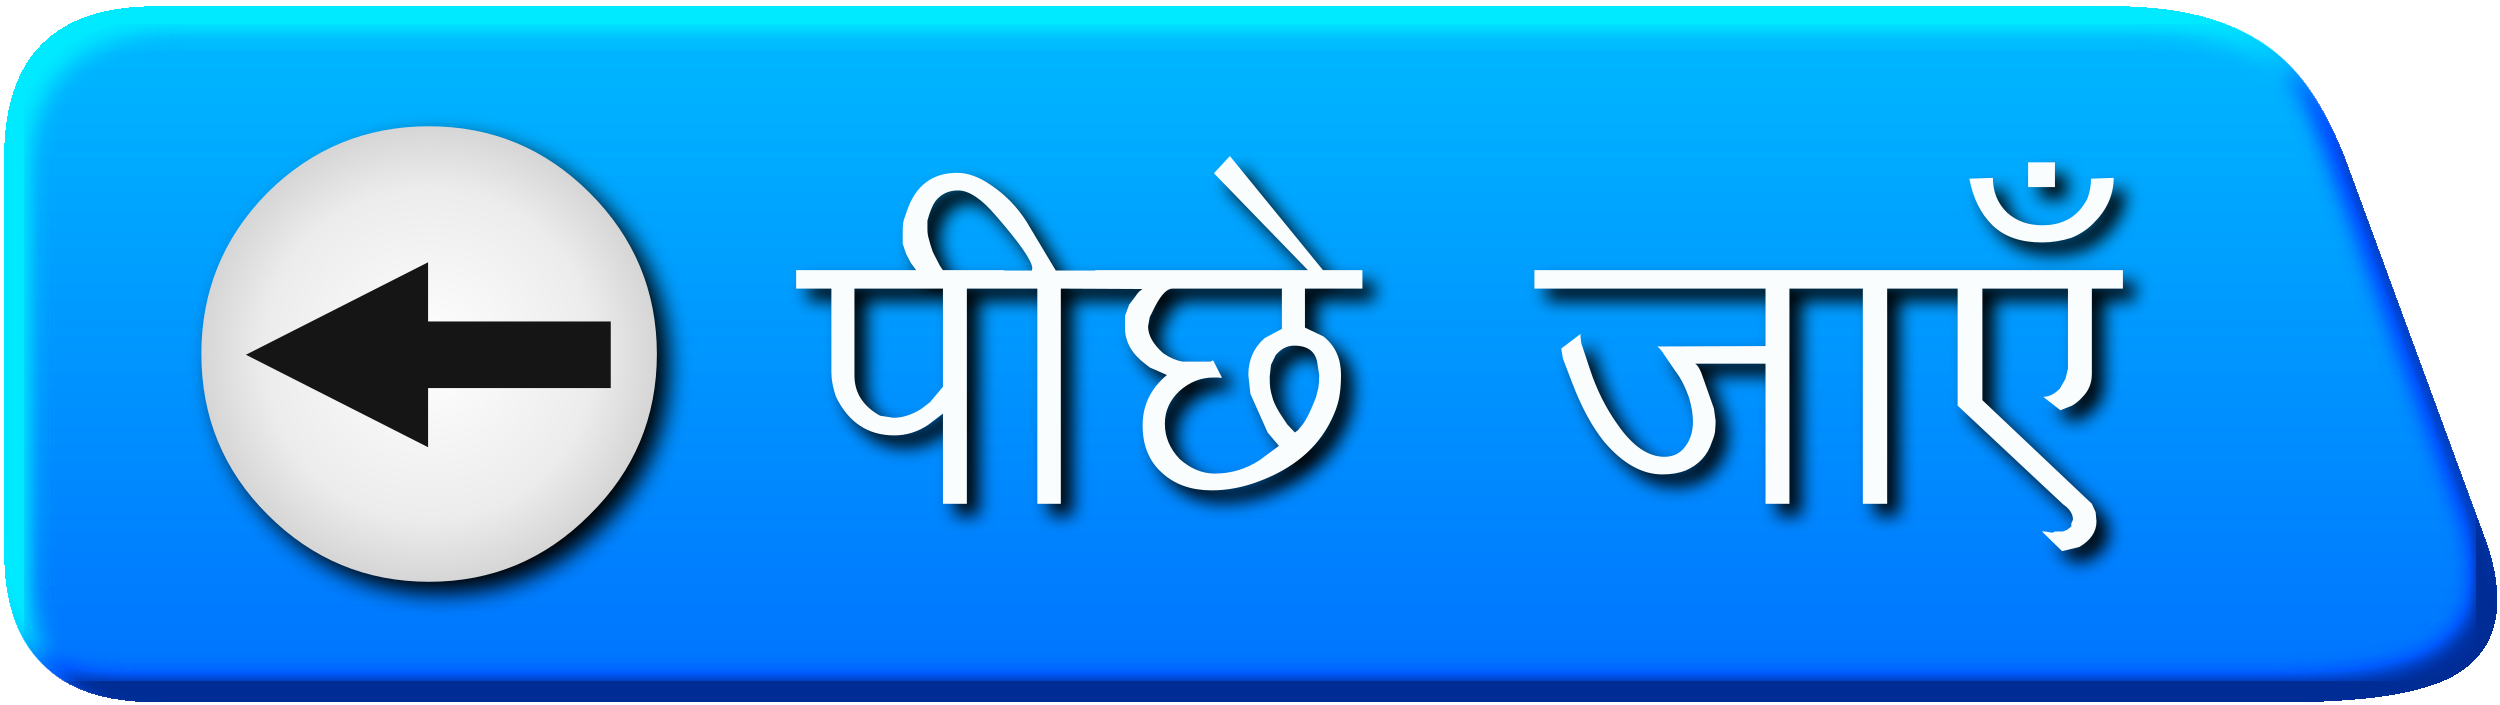
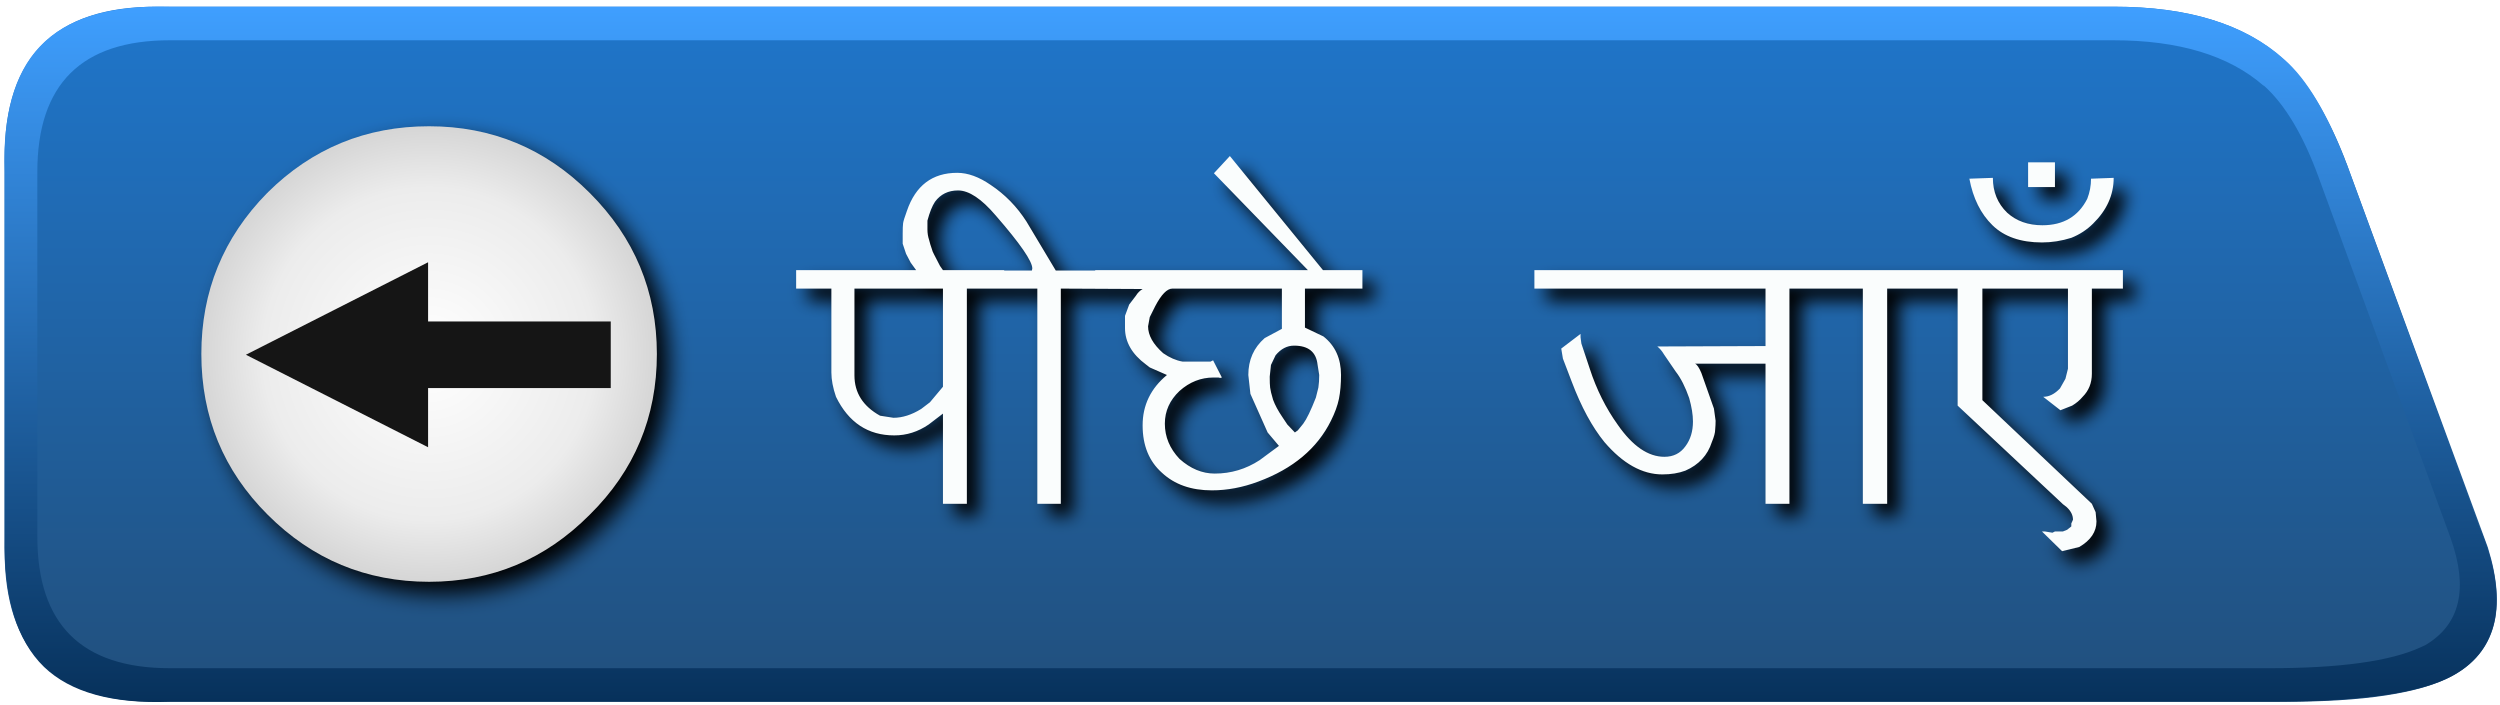
<svg xmlns="http://www.w3.org/2000/svg" xmlns:xlink="http://www.w3.org/1999/xlink" version="1.1" preserveAspectRatio="none" x="0px" y="0px" width="298px" height="84px" viewBox="0 0 298 84">
  <defs>
    <linearGradient id="Gradient_1" gradientUnits="userSpaceOnUse" x1="10.5" y1="41.475" x2="10.5" y2="-41.375" spreadMethod="pad">
      <stop offset="0%" stop-color="#214F7C" />
      <stop offset="100%" stop-color="#1F76CB" />
    </linearGradient>
-     <radialGradient id="Gradient_2" gradientUnits="userSpaceOnUse" cx="0" cy="0" r="27.013" fx="0" fy="0" gradientTransform="matrix( 1, 0, 0, 1, 0,0) " spreadMethod="pad">
+     <linearGradient id="Gradient_2" gradientUnits="userSpaceOnUse" x1="10.45" y1="41.425" x2="10.45" y2="-41.425" spreadMethod="pad">
+       <stop offset="0%" stop-color="#07315B" />
+       <stop offset="100%" stop-color="#3F9FFF" />
+     </linearGradient>
+     <radialGradient id="Gradient_3" gradientUnits="userSpaceOnUse" cx="0" cy="0" r="27.013" fx="0" fy="0" gradientTransform="matrix( 1, 0, 0, 1, 0,0) " spreadMethod="pad">
      <stop offset="0%" stop-color="#FFFFFF" />
      <stop offset="73.333%" stop-color="#ECECEC" />
      <stop offset="100%" stop-color="#D6D6D6" />
    </radialGradient>
    <filter id="Filter_1" x="-20%" y="-20%" width="140%" height="140%" color-interpolation-filters="sRGB">
-       <feFlood flood-color="#5AA8F5" flood-opacity="1" in="SourceGraphic" result="result1" />
-       <feComposite in2="SourceGraphic" in="result1" operator="in" result="result2" />
-       <feGaussianBlur in="result2" stdDeviation="1.333,1.333" result="result3" />
-       <feFlood flood-color="#051E37" flood-opacity="1" in="SourceGraphic" result="result4" />
-       <feComposite in2="SourceGraphic" in="result4" operator="in" result="result5" />
-       <feGaussianBlur in="result5" stdDeviation="1.333,1.333" result="result6" />
-       <feOffset dx="2.828" dy="2.828" in="result3" result="result7" />
-       <feOffset dx="-2.828" dy="-2.828" in="result3" result="result8" />
-       <feOffset dx="-2.828" dy="-2.828" in="result6" result="result9" />
-       <feOffset dx="2.828" dy="2.828" in="result6" result="result10" />
-       <feColorMatrix in="SourceGraphic" type="matrix" values="0 0 0 0 255 0 0 0 0 255 0 0 0 0 255 0 0 0 255 0" result="result11" />
-       <feFlood flood-color="#000000" flood-opacity="0" in="SourceGraphic" result="result12" />
-       <feComposite in2="result8" in="result7" operator="arithmetic" k1="0" k2="-1" k3="1" k4="0" result="result13" />
-       <feComposite in2="result10" in="result9" operator="arithmetic" k1="0" k2="-1" k3="1" k4="0" result="result14" />
-       <feComposite in2="result12" in="result13" operator="xor" result="result15" />
-       <feComposite in2="result15" in="result14" operator="xor" result="result16" />
-       <feComposite in2="result11" in="result16" operator="in" result="result17" />
-       <feBlend mode="normal" in2="SourceGraphic" in="result17" result="result18" />
-       <feColorMatrix in="result18" type="matrix" values="3.268 -1.91 -0.257 0 -0.025 -0.967 2.325 -0.257 0 -0.025 -0.967 -1.91 3.978 0 -0.025 0 0 0 1 0 " result="result19" />
-     </filter>
-     <filter id="Filter_2" x="-20%" y="-20%" width="140%" height="140%" color-interpolation-filters="sRGB">
      <feFlood flood-color="#000000" flood-opacity="1" in="SourceGraphic" result="result1" />
      <feComposite in2="SourceGraphic" in="result1" operator="in" result="result2" />
      <feGaussianBlur in="result2" stdDeviation="1.333,1.333" result="result3" />
      <feOffset dx="1.414" dy="1.414" in="result3" result="result4" />
      <feComposite in2="result4" in="SourceGraphic" operator="over" result="result5" />
    </filter>
-     <filter id="Filter_3" x="-20%" y="-20%" width="140%" height="140%" color-interpolation-filters="sRGB">
+     <filter id="Filter_2" x="-20%" y="-20%" width="140%" height="140%" color-interpolation-filters="sRGB">
      <feFlood flood-color="#000000" flood-opacity="1" in="SourceGraphic" result="result1" />
      <feComposite in2="SourceGraphic" in="result1" operator="in" result="result2" />
      <feGaussianBlur in="result2" stdDeviation="1,1" result="result3" />
      <feOffset dx="1.414" dy="1.414" in="result3" result="result4" />
      <feComposite in2="result4" in="SourceGraphic" operator="over" result="result5" />
    </filter>
-     <g id="Symbol_19_copy_0_Layer0_0_FILL">
+     <g id="Symbol_19_copy_0_Layer1_0_FILL">
      <path fill="url(#Gradient_1)" stroke="none" d=" M 140.9 -23.4 Q 137.65 -31.6 133.45 -35.3 126.55 -41.4 113.5 -41.4 L -120 -41.4 Q -138 -41.4 -138 -23.4 L -138 23.45 Q -138 41.45 -120 41.45 L 133.45 41.45 Q 148 41.5 153.8 38.35 161.45 34.15 158 23.05 L 140.9 -23.4 Z" />
    </g>
+     <g id="Symbol_19_copy_0_Layer0_0_FILL">
+       <path fill="url(#Gradient_2)" stroke="none" d=" M 141.1 -22.8 Q 137.75 -31.6 133.75 -35.1 126.8 -41.4 113.35 -41.4 L -118.3 -41.4 Q -129.05 -41.7 -133.8 -36.65 -138.35 -31.85 -138 -21.7 L -138 21.75 Q -138.2 32.55 -133.3 37.3 -128.55 41.85 -118.3 41.45 L 131.95 41.45 Q 147.4 41.45 153.2 38.65 157.9 36.4 158.85 31.6 159.7 26.95 156.95 20.5 L 141.15 -22.75 141.1 -22.8 M 131.25 -32 L 131.3 -32 Q 135.05 -28.65 137.8 -21.15 L 153.55 21.9 Q 156.8 31 150.55 34.7 150.25 34.85 150 34.95 144.6 37.45 131.95 37.45 L -118.3 37.45 Q -134.1 37.45 -134.1 21.75 L -134.1 -21.7 Q -134.1 -37.4 -118.3 -37.4 L 113.35 -37.4 Q 125.05 -37.4 131.25 -32 Z" />
+     </g>
    <g id="Symbol_18_0_Layer0_0_FILL">
-       <path fill="url(#Gradient_2)" stroke="none" d=" M 19.15 -19.2 Q 11.216 -27.145 0 -27.15 -11.265 -27.155 -19.25 -19.25 L -19.25 -19.2 -19.3 -19.2 Q -27.154 -11.213 -27.15 0 -27.143 11.268 -19.25 19.15 -11.266 27.145 0 27.15 11.211 27.147 19.15 19.15 L 19.15 19.15 Q 27.147 11.264 27.15 0 27.146 -11.215 19.15 -19.2 Z" />
+       <path fill="url(#Gradient_3)" stroke="none" d=" M 19.15 -19.2 Q 11.216 -27.145 0 -27.15 -11.265 -27.155 -19.25 -19.25 L -19.25 -19.2 -19.3 -19.2 Q -27.154 -11.213 -27.15 0 -27.143 11.268 -19.25 19.15 -11.266 27.145 0 27.15 11.211 27.147 19.15 19.15 L 19.15 19.15 Q 27.147 11.264 27.15 0 27.146 -11.215 19.15 -19.2 Z" />
    </g>
    <g id="Symbol_18_0_Layer0_1_STROKES_1_FILL">
      <path fill="#151515" stroke="none" d=" M -65.6 -0.8 L -65.6 -7.2 -85.3 2.8 -65.6 12.8 -65.6 6.4 -45.85 6.4 -45.85 -0.8 -65.6 -0.8 Z" />
    </g>
    <g id="Symbol_1_0_Layer0_0_FILL">
-       <path fill="#FAFDFD" stroke="none" d=" M -65.85 -17 Q -66.25 -15.9 -66.3 -15.55 -66.35 -15.15 -66.35 -14.35 L -66.35 -13.1 -65.95 -11.9 -65.4 -10.85 -64.75 -9.95 -79.05 -9.95 -79.05 -7.75 -74.85 -7.75 -74.85 2.25 Q -74.85 3.55 -74.3 5.15 -72.05 9.75 -67.35 9.75 -65.15 9.75 -63.25 8.45 L -61.55 7.15 -61.55 17.9 -58.7 17.9 -58.7 -7.75 -50.3 -7.75 -50.3 17.9 -47.5 17.9 -47.5 -7.75 -37.75 -7.7 Q -38.25 -7.4 -38.55 -6.9 L -39.35 -5.85 -39.85 -4.5 Q -39.85 -4.2 -39.85 -3.05 -39.85 -0.55 -37.35 1.3 L -36.9 1.65 -34.85 2.55 Q -37.75 4.95 -37.75 8.55 -37.75 12.15 -35.45 14.2 -33.2 16.3 -29.5 16.3 -26.75 16.3 -23.95 15.25 -17.75 12.95 -15.3 8 -14.6 6.6 -14.35 5.4 -14.1 4.15 -14.1 2.55 -14.1 -0.4 -16.2 -2.05 L -18.4 -3.1 -18.4 -7.75 -11.55 -7.75 -11.55 -9.95 -16.25 -9.95 -27.35 -23.55 -29.25 -21.5 -18.05 -9.95 -43.4 -9.95 -43.4 -9.9 -48.1 -9.9 -51.6 -15.75 Q -53.3 -18.4 -55.85 -20.1 -57.95 -21.55 -59.85 -21.55 -64.3 -21.55 -65.85 -17 M -62.9 -12.55 Q -63.05 -12.95 -63.2 -13.55 -63.4 -14.15 -63.4 -14.8 L -63.4 -15.85 Q -63 -17.35 -62.5 -18.1 -61.5 -19.45 -59.75 -19.45 -57.8 -19.45 -55.25 -16.45 -50.9 -11.45 -50.9 -10.15 L -50.95 -9.9 -54.25 -9.9 -54.25 -9.95 -61.55 -9.95 -61.9 -10.45 -62.6 -11.8 Q -62.8 -12.15 -62.9 -12.55 M -72.1 -7.75 L -61.55 -7.75 -61.55 3.95 -63.1 5.8 -64.15 6.6 Q -65.85 7.65 -67.45 7.65 L -69.05 7.4 Q -72.1 5.7 -72.1 2.6 L -72.1 -7.75 M -35.3 -0.05 Q -37.1 -1.65 -37.1 -3.25 L -36.9 -4.35 -36.25 -5.65 Q -35.15 -7.75 -34.2 -7.75 L -21.15 -7.75 -21.15 -2.95 -23.2 -1.85 Q -25.15 -0.15 -25.15 2.55 L -24.9 4.8 -22.85 9.4 -21.5 11 -23.8 12.7 Q -26.25 14.3 -29.15 14.3 -31.4 14.3 -33.35 12.55 -35.1 10.7 -35.1 8.35 -35.1 6.1 -33.35 4.45 -31.55 2.85 -29.3 2.85 L -28.7 2.85 -28.5 2.9 -28.3 2.85 -29.35 0.8 -29.65 0.95 -33 0.95 Q -34.15 0.75 -35.3 -0.05 M -16.9 1.3 L -16.7 2.55 Q -16.7 3.4 -16.8 4.05 -16.95 4.65 -17.1 5.25 -18 7.55 -18.6 8.35 L -19.25 9.15 -19.6 9.4 -20.5 8.45 -21.1 7.55 Q -21.85 6.45 -22.2 5.5 -22.5 4.5 -22.55 4.05 -22.6 3.65 -22.6 2.75 L -22.45 1.35 -21.9 0.2 Q -20.95 -0.95 -19.7 -0.95 -17.15 -0.95 -16.9 1.3 M 75.55 -15.5 Q 78 -17.9 78 -20.95 L 75.3 -20.85 Q 75.3 -19.6 74.85 -18.45 73.25 -15.3 69.5 -15.3 66.95 -15.3 65.3 -16.8 63.6 -18.45 63.6 -20.95 L 60.8 -20.85 Q 61.45 -17.35 63.55 -15.3 65.65 -13.25 69.45 -13.25 71.2 -13.25 72.95 -13.8 74.45 -14.4 75.55 -15.5 M 71 -19.85 L 71 -22.8 67.8 -22.8 67.8 -19.85 71 -19.85 M 8.95 -9.95 L 8.95 -7.75 36.5 -7.75 36.5 -0.9 23.6 -0.85 Q 24.05 -0.5 24.4 0.1 L 25.8 2.15 Q 26.7 3.3 27.4 5.3 27.85 6.9 27.85 8.1 27.85 9.85 26.95 11.05 26.05 12.3 24.45 12.3 21.55 12.3 18.9 8.5 16.75 5.5 15.55 1.8 L 14.55 -1.2 14.45 -1.95 14.45 -2.35 12.15 -0.6 12.35 0.6 13.4 3.35 Q 15.1 7.85 17.3 10.55 20.6 14.4 24.2 14.4 25.75 14.4 26.95 13.95 29.35 12.9 30.1 10.55 30.5 9.6 30.5 9.05 30.55 8.5 30.55 8 L 30.35 6.55 28.85 2.3 Q 28.45 1.35 28.1 1.2 L 36.5 1.2 36.5 17.9 39.35 17.9 39.35 -7.75 48.1 -7.75 48.1 17.9 51 17.9 51 -7.75 59.4 -7.75 59.4 6.2 71.95 17.95 72.4 18.3 Q 73.15 19 73.15 19.8 L 72.95 20.25 72.95 20.6 72.45 21 71.95 21.2 71 21.2 70.7 21.35 69.8 21.2 69.45 21.2 71.85 23.55 73.9 23.05 Q 75.95 21.85 75.95 20 L 75.85 18.9 75.4 17.9 62.35 5.55 62.35 -7.75 72.55 -7.75 72.55 1.8 72.25 3 71.6 4.15 Q 70.65 5.15 69.6 5.15 L 71.65 6.75 73.05 6.2 Q 73.8 5.75 74.3 5.15 75.4 4.05 75.4 2.4 L 75.4 -7.75 79.1 -7.75 79.1 -9.95 8.95 -9.95 Z" />
+       <path fill="#FAFDFD" stroke="none" d=" M -65.85 -17 Q -66.25 -15.9 -66.3 -15.55 -66.35 -15.15 -66.35 -14.35 L -66.35 -13.1 -65.95 -11.9 -65.4 -10.85 -64.75 -9.95 -79.05 -9.95 -79.05 -7.75 -74.85 -7.75 -74.85 2.25 Q -74.85 3.55 -74.3 5.15 -72.05 9.75 -67.35 9.75 -65.15 9.75 -63.25 8.45 L -61.55 7.15 -61.55 17.9 -58.7 17.9 -58.7 -7.75 -50.3 -7.75 -50.3 17.9 -47.5 17.9 -47.5 -7.75 -37.75 -7.7 Q -38.25 -7.4 -38.55 -6.9 L -39.35 -5.85 -39.85 -4.5 Q -39.85 -4.2 -39.85 -3.05 -39.85 -0.55 -37.35 1.3 L -36.9 1.65 -34.85 2.55 Q -37.75 4.95 -37.75 8.55 -37.75 12.15 -35.45 14.2 -33.2 16.3 -29.5 16.3 -26.75 16.3 -23.95 15.25 -17.75 12.95 -15.3 8 -14.6 6.6 -14.35 5.4 -14.1 4.15 -14.1 2.55 -14.1 -0.4 -16.2 -2.05 L -18.4 -3.1 -18.4 -7.75 -11.55 -7.75 -11.55 -9.95 -16.25 -9.95 -27.35 -23.55 -29.25 -21.5 -18.05 -9.95 -43.4 -9.95 -43.4 -9.9 -48.1 -9.9 -51.6 -15.75 Q -53.3 -18.4 -55.85 -20.1 -57.95 -21.55 -59.85 -21.55 -64.3 -21.55 -65.85 -17 M -63.2 -13.55 Q -63.4 -14.15 -63.4 -14.8 L -63.4 -15.85 Q -63 -17.35 -62.5 -18.1 -61.5 -19.45 -59.75 -19.45 -57.8 -19.45 -55.25 -16.45 -50.9 -11.45 -50.9 -10.15 L -50.95 -9.9 -54.25 -9.9 -54.25 -9.95 -61.55 -9.95 -61.9 -10.45 -62.6 -11.8 Q -62.8 -12.15 -62.9 -12.55 -63.05 -12.95 -63.2 -13.55 M -72.1 -7.75 L -61.55 -7.75 -61.55 3.95 -63.1 5.8 -64.15 6.6 Q -65.85 7.65 -67.45 7.65 L -69.05 7.4 Q -72.1 5.7 -72.1 2.6 L -72.1 -7.75 M -35.3 -0.05 Q -37.1 -1.65 -37.1 -3.25 L -36.9 -4.35 -36.25 -5.65 Q -35.15 -7.75 -34.2 -7.75 L -21.15 -7.75 -21.15 -2.95 -23.2 -1.85 Q -25.15 -0.15 -25.15 2.55 L -24.9 4.8 -22.85 9.4 -21.5 11 -23.8 12.7 Q -26.25 14.3 -29.15 14.3 -31.4 14.3 -33.35 12.55 -35.1 10.7 -35.1 8.35 -35.1 6.1 -33.35 4.45 -31.55 2.85 -29.3 2.85 L -28.7 2.85 -28.5 2.9 -28.3 2.85 -29.35 0.8 -29.65 0.95 -33 0.95 Q -34.15 0.75 -35.3 -0.05 M -16.9 1.3 L -16.7 2.55 Q -16.7 3.4 -16.8 4.05 -16.95 4.65 -17.1 5.25 -18 7.55 -18.6 8.35 L -19.25 9.15 -19.6 9.4 -20.5 8.45 -21.1 7.55 Q -21.85 6.45 -22.2 5.5 -22.5 4.5 -22.55 4.05 -22.6 3.65 -22.6 2.75 L -22.45 1.35 -21.9 0.2 Q -20.95 -0.95 -19.7 -0.95 -17.15 -0.95 -16.9 1.3 M 71 -19.85 L 71 -22.8 67.8 -22.8 67.8 -19.85 71 -19.85 M 75.55 -15.5 Q 78 -17.9 78 -20.95 L 75.3 -20.85 Q 75.3 -19.6 74.85 -18.45 73.25 -15.3 69.5 -15.3 66.95 -15.3 65.3 -16.8 63.6 -18.45 63.6 -20.95 L 60.8 -20.85 Q 61.45 -17.35 63.55 -15.3 65.65 -13.25 69.45 -13.25 71.2 -13.25 72.95 -13.8 74.45 -14.4 75.55 -15.5 M 8.95 -9.95 L 8.95 -7.75 36.5 -7.75 36.5 -0.9 23.6 -0.85 Q 24.05 -0.5 24.4 0.1 L 25.8 2.15 Q 26.7 3.3 27.4 5.3 27.85 6.9 27.85 8.1 27.85 9.85 26.95 11.05 26.05 12.3 24.45 12.3 21.55 12.3 18.9 8.5 16.75 5.5 15.55 1.8 L 14.55 -1.2 14.45 -1.95 14.45 -2.35 12.15 -0.6 12.35 0.6 13.4 3.35 Q 15.1 7.85 17.3 10.55 20.6 14.4 24.2 14.4 25.75 14.4 26.95 13.95 29.35 12.9 30.1 10.55 30.5 9.6 30.5 9.05 30.55 8.5 30.55 8 L 30.35 6.55 28.85 2.3 Q 28.45 1.35 28.1 1.2 L 36.5 1.2 36.5 17.9 39.35 17.9 39.35 -7.75 48.1 -7.75 48.1 17.9 51 17.9 51 -7.75 59.4 -7.75 59.4 6.2 71.95 17.95 72.4 18.3 Q 73.15 19 73.15 19.8 L 72.95 20.25 72.95 20.6 72.45 21 71.95 21.2 71 21.2 70.7 21.35 69.8 21.2 69.45 21.2 71.85 23.55 73.9 23.05 Q 75.95 21.85 75.95 20 L 75.85 18.9 75.4 17.9 62.35 5.55 62.35 -7.75 72.55 -7.75 72.55 1.8 72.25 3 71.6 4.15 Q 70.65 5.15 69.6 5.15 L 71.65 6.75 73.05 6.2 Q 73.8 5.75 74.3 5.15 75.4 4.05 75.4 2.4 L 75.4 -7.75 79.1 -7.75 79.1 -9.95 8.95 -9.95 Z" />
    </g>
  </defs>
  <g transform="matrix( 1, 0, 0, 1, 149,42) ">
    <g transform="matrix( 1, 0, 0, 1, -10.45,0.2) ">
-       <g filter="url(#Filter_1)" transform="matrix( 1, 0, 0, 1, -138.55,-42.2) ">
-         <g transform="matrix( 1, 0, 0, 1, 138.55,42.2) ">
-           <g transform="matrix( 1, 0, 0, 1, 0,0) ">
-             <use xlink:href="#Symbol_19_copy_0_Layer0_0_FILL" />
-           </g>
+       <g transform="matrix( 1, 0, 0, 1, 0,0) ">
+         <g transform="matrix( 1, 0, 0, 1, 0,0) ">
+           <use xlink:href="#Symbol_19_copy_0_Layer1_0_FILL" />
+         </g>
+         <g transform="matrix( 1, 0, 0, 1, 0,0) ">
+           <use xlink:href="#Symbol_19_copy_0_Layer0_0_FILL" />
        </g>
      </g>
-       <g filter="url(#Filter_2)" transform="matrix( 1, 0, 0, 1, -138.55,-42.2) ">
+       <g filter="url(#Filter_1)" transform="matrix( 1, 0, 0, 1, -138.55,-42.2) ">
        <g transform="matrix( 1, 0, 0, 1, 51.15,42.2) ">
          <g transform="matrix( 1, 0, 0, 1, 0,0) ">
            <use xlink:href="#Symbol_18_0_Layer0_0_FILL" />
          </g>
          <g transform="matrix( 1.102463, 0, 0, 1.102463, 72.2,-3) ">
            <use xlink:href="#Symbol_18_0_Layer0_1_STROKES_1_FILL" />
          </g>
        </g>
      </g>
-       <g filter="url(#Filter_3)" transform="matrix( 1, 0, 0, 1, -138.55,-42.2) ">
+       <g filter="url(#Filter_2)" transform="matrix( 1, 0, 0, 1, -138.55,-42.2) ">
        <g transform="matrix( 1, 0, 0, 1, 173.95,42.15) ">
          <g transform="matrix( 1, 0, 0, 1, 0,0) ">
            <use xlink:href="#Symbol_1_0_Layer0_0_FILL" />
          </g>
        </g>
      </g>
    </g>
  </g>
</svg>
